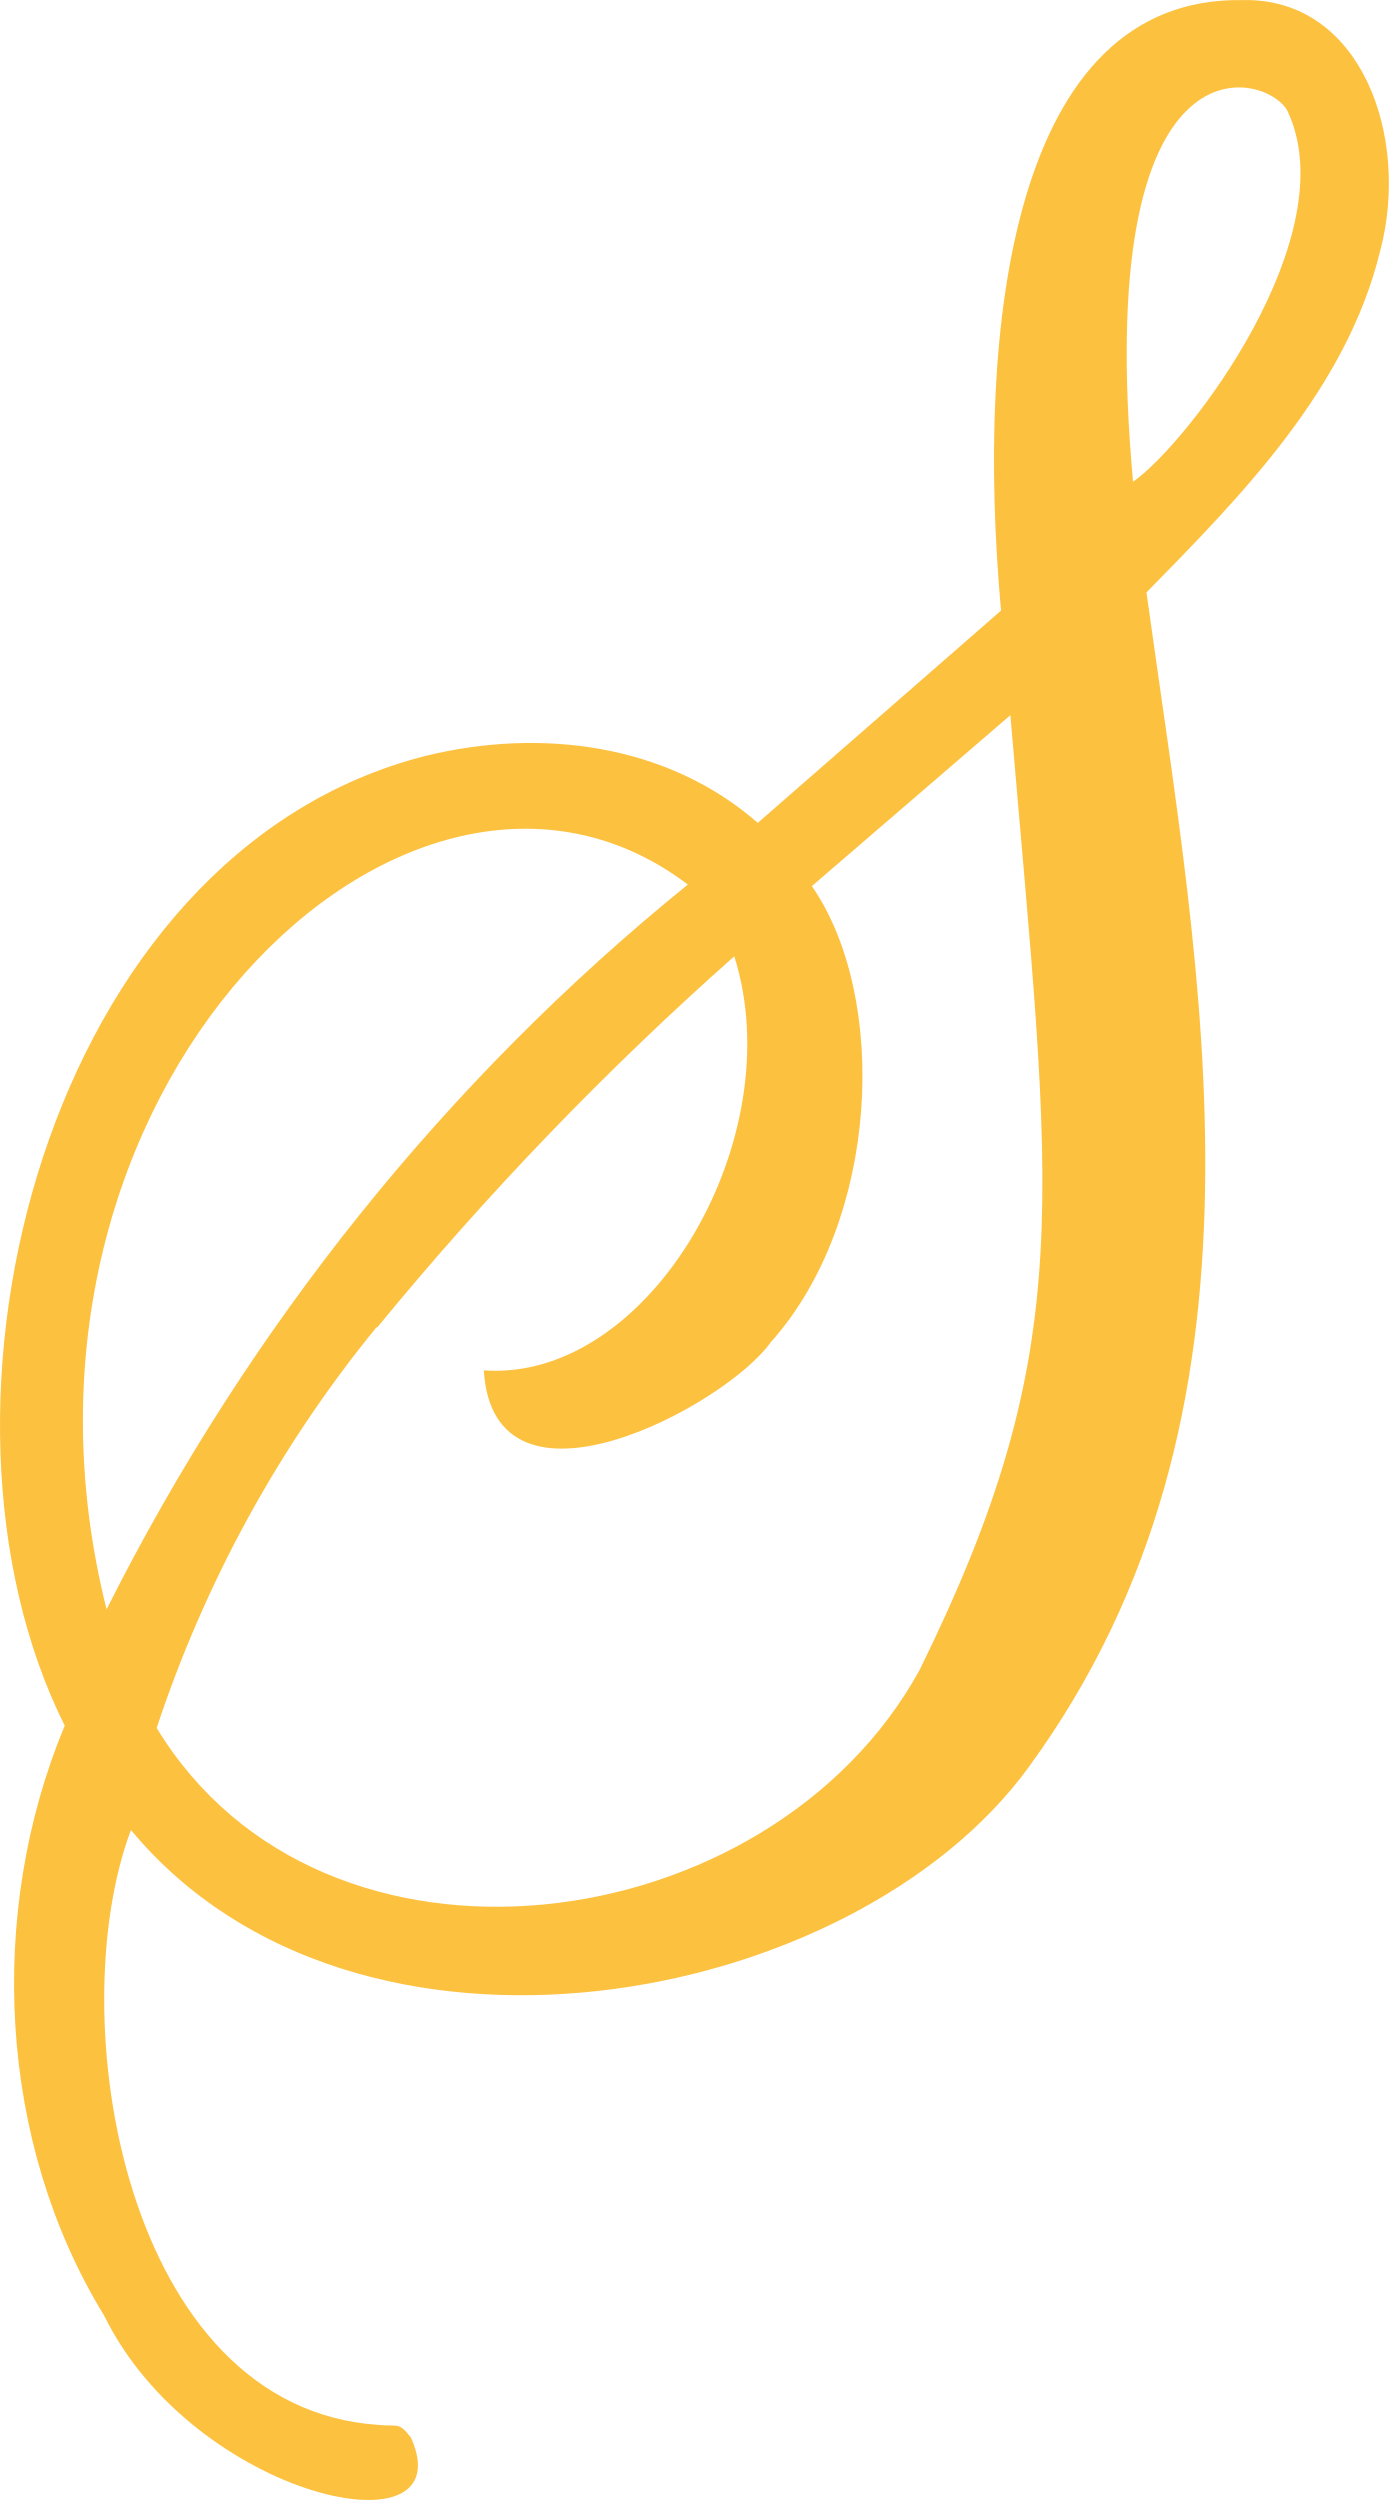
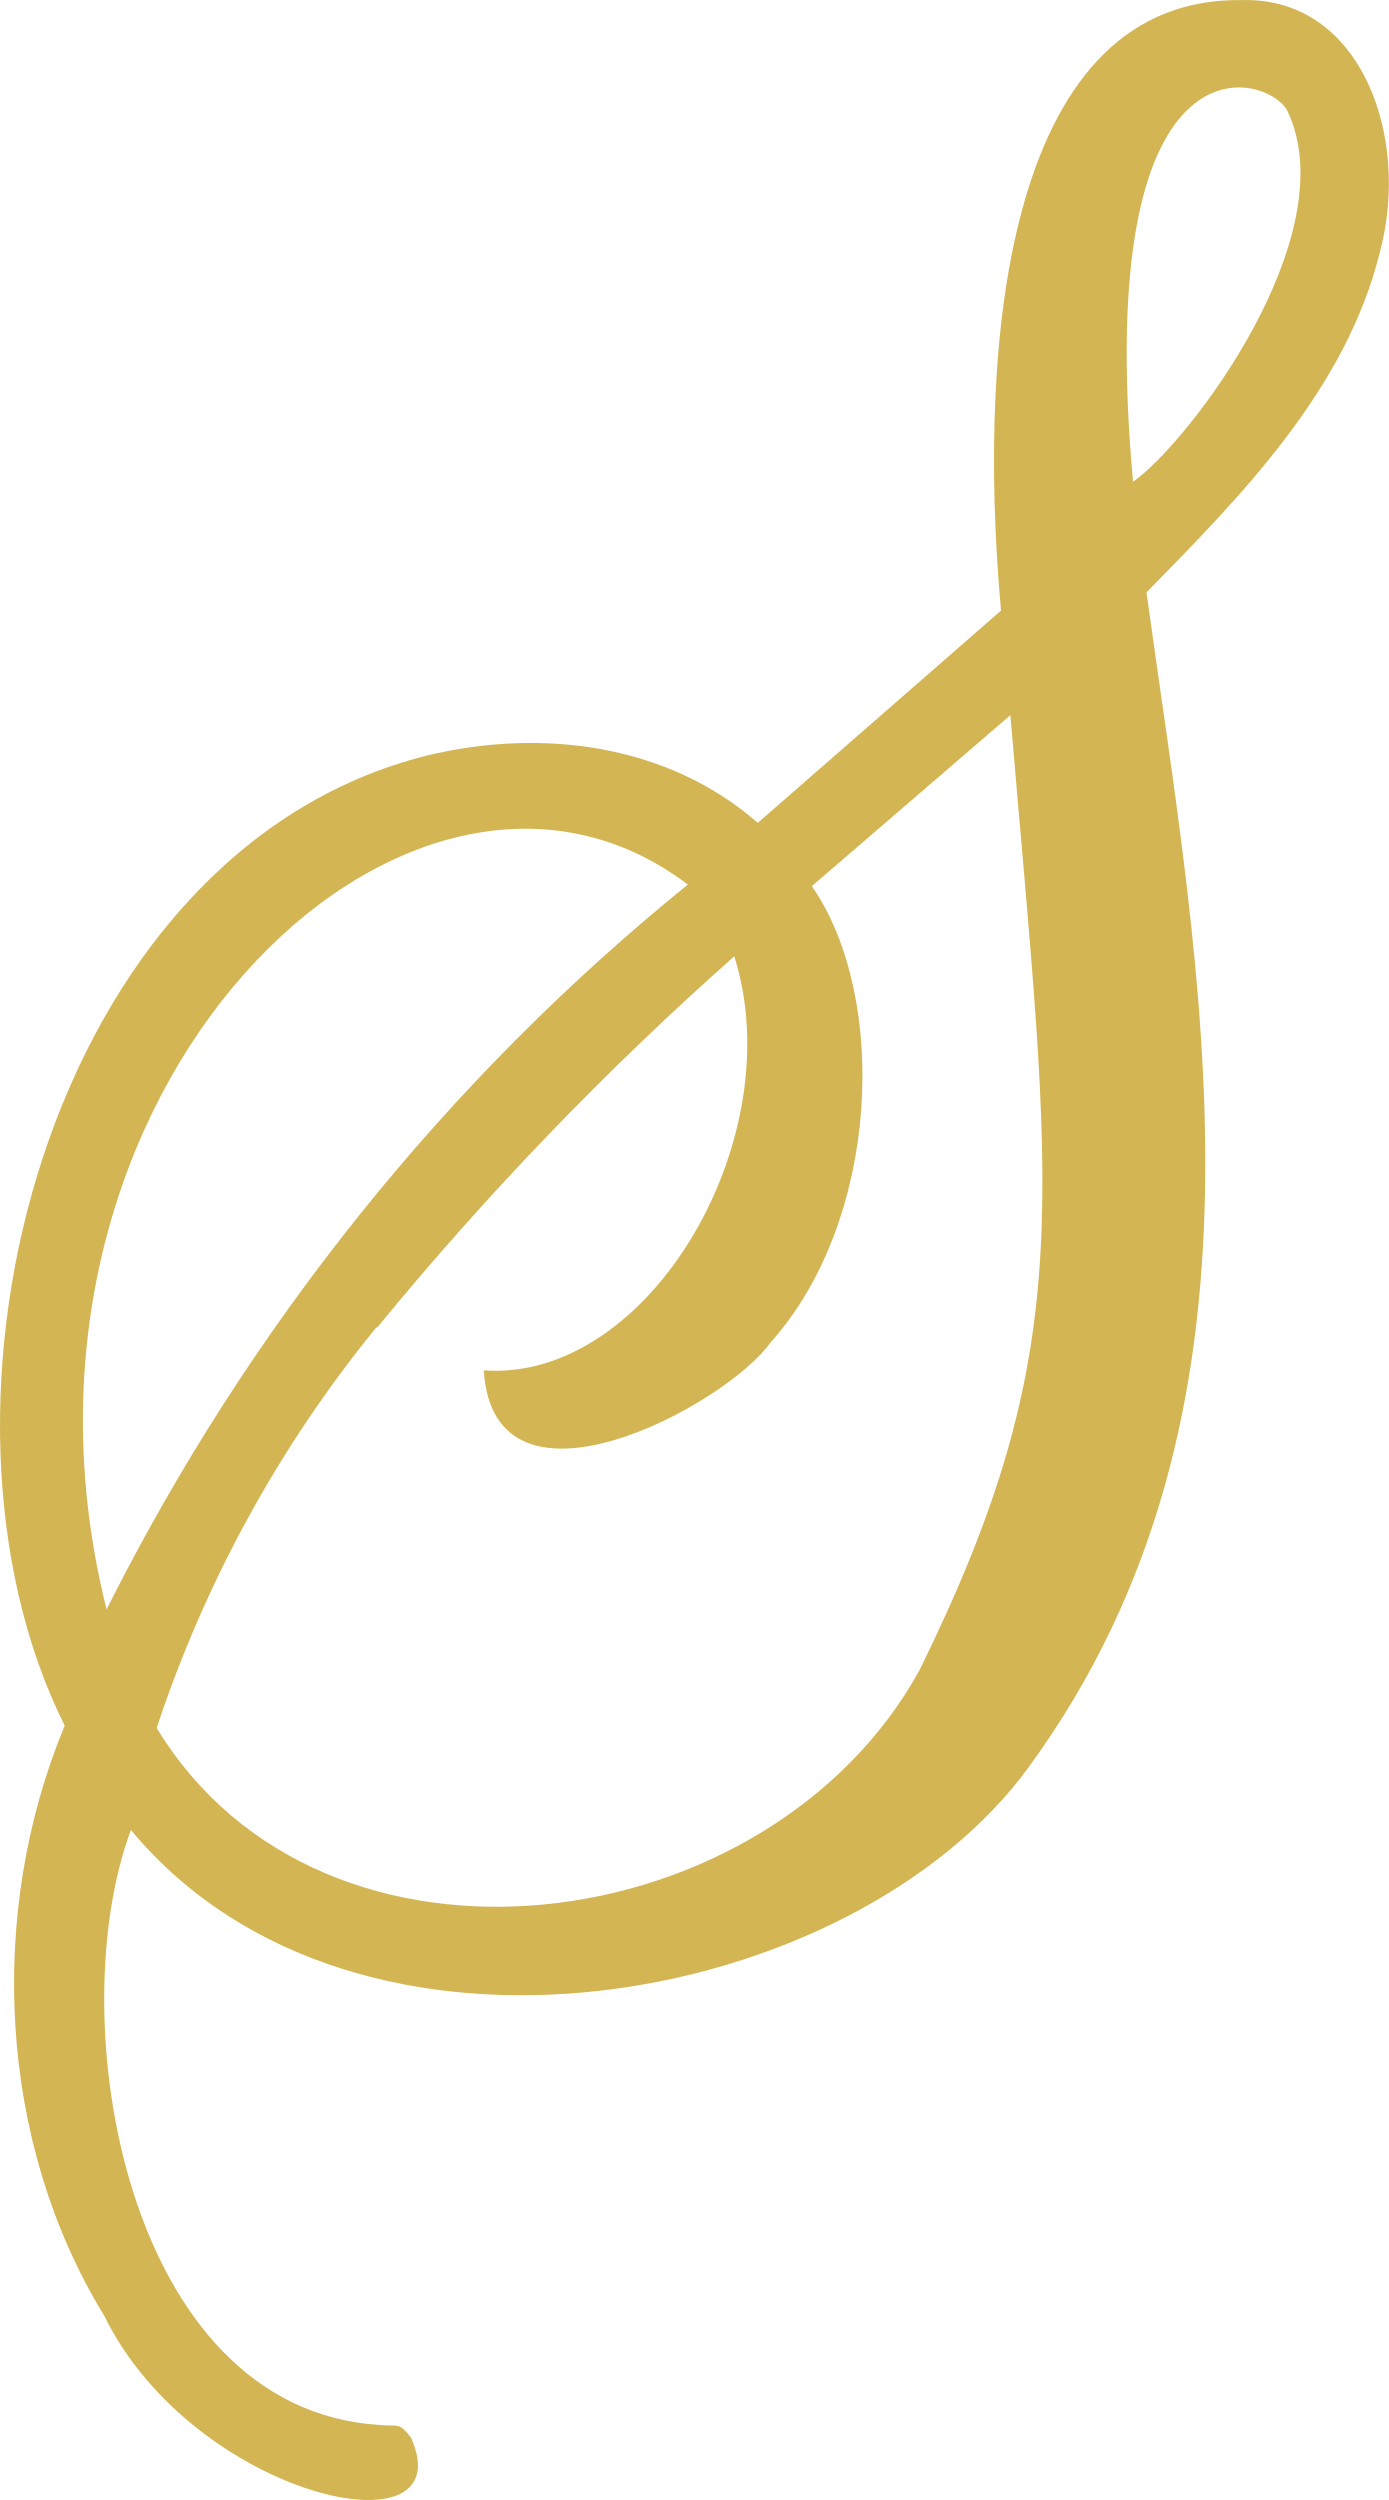
<svg xmlns="http://www.w3.org/2000/svg" width="15" height="27" viewBox="0 0 15 27" fill="none">
-   <path d="M14.907 2.705C15.231 1.477 14.702 -0.032 13.414 0.001C10.936 -0.035 10.533 3.503 10.811 6.594L8.184 8.887C7.205 8.03 5.837 7.862 4.607 8.161C0.493 9.193 -1.022 15.194 0.699 18.637C-0.142 20.655 -0.024 23.134 1.124 25.007C2.091 26.98 5.02 27.621 4.438 26.325C4.3 26.149 4.3 26.212 4.09 26.189C1.342 26.011 0.655 21.788 1.414 19.764C3.85 22.697 9.218 21.692 11.113 19.081C13.914 15.239 12.959 10.582 12.382 6.398C13.404 5.356 14.545 4.201 14.907 2.705ZM1.151 17.381C-0.249 11.797 4.421 7.277 7.427 9.552H7.43C4.822 11.664 2.681 14.335 1.151 17.381ZM9.931 18.037C8.312 20.984 3.495 21.63 1.692 18.662C2.216 17.08 3.021 15.614 4.063 14.338L4.077 14.333C5.257 12.894 6.545 11.556 7.93 10.328C8.551 12.284 7.019 14.928 5.225 14.8C5.332 16.527 7.838 15.184 8.326 14.494C9.498 13.183 9.605 10.78 8.768 9.57L10.912 7.724C11.357 12.97 11.661 14.521 9.931 18.037ZM12.237 5.203C11.79 0.292 13.662 0.771 13.902 1.193C14.547 2.537 12.836 4.784 12.237 5.203Z" fill="#FDC140" />
+   <path d="M14.907 2.705C15.231 1.477 14.702 -0.032 13.414 0.001C10.936 -0.035 10.533 3.503 10.811 6.594L8.184 8.887C7.205 8.03 5.837 7.862 4.607 8.161C0.493 9.193 -1.022 15.194 0.699 18.637C-0.142 20.655 -0.024 23.134 1.124 25.007C2.091 26.98 5.02 27.621 4.438 26.325C4.3 26.149 4.3 26.212 4.09 26.189C1.342 26.011 0.655 21.788 1.414 19.764C3.85 22.697 9.218 21.692 11.113 19.081C13.914 15.239 12.959 10.582 12.382 6.398C13.404 5.356 14.545 4.201 14.907 2.705ZM1.151 17.381C-0.249 11.797 4.421 7.277 7.427 9.552H7.43C4.822 11.664 2.681 14.335 1.151 17.381ZM9.931 18.037C8.312 20.984 3.495 21.63 1.692 18.662C2.216 17.08 3.021 15.614 4.063 14.338L4.077 14.333C5.257 12.894 6.545 11.556 7.93 10.328C8.551 12.284 7.019 14.928 5.225 14.8C5.332 16.527 7.838 15.184 8.326 14.494C9.498 13.183 9.605 10.78 8.768 9.57L10.912 7.724C11.357 12.97 11.661 14.521 9.931 18.037ZM12.237 5.203C11.79 0.292 13.662 0.771 13.902 1.193C14.547 2.537 12.836 4.784 12.237 5.203Z" fill="#D4B553" />
</svg>
